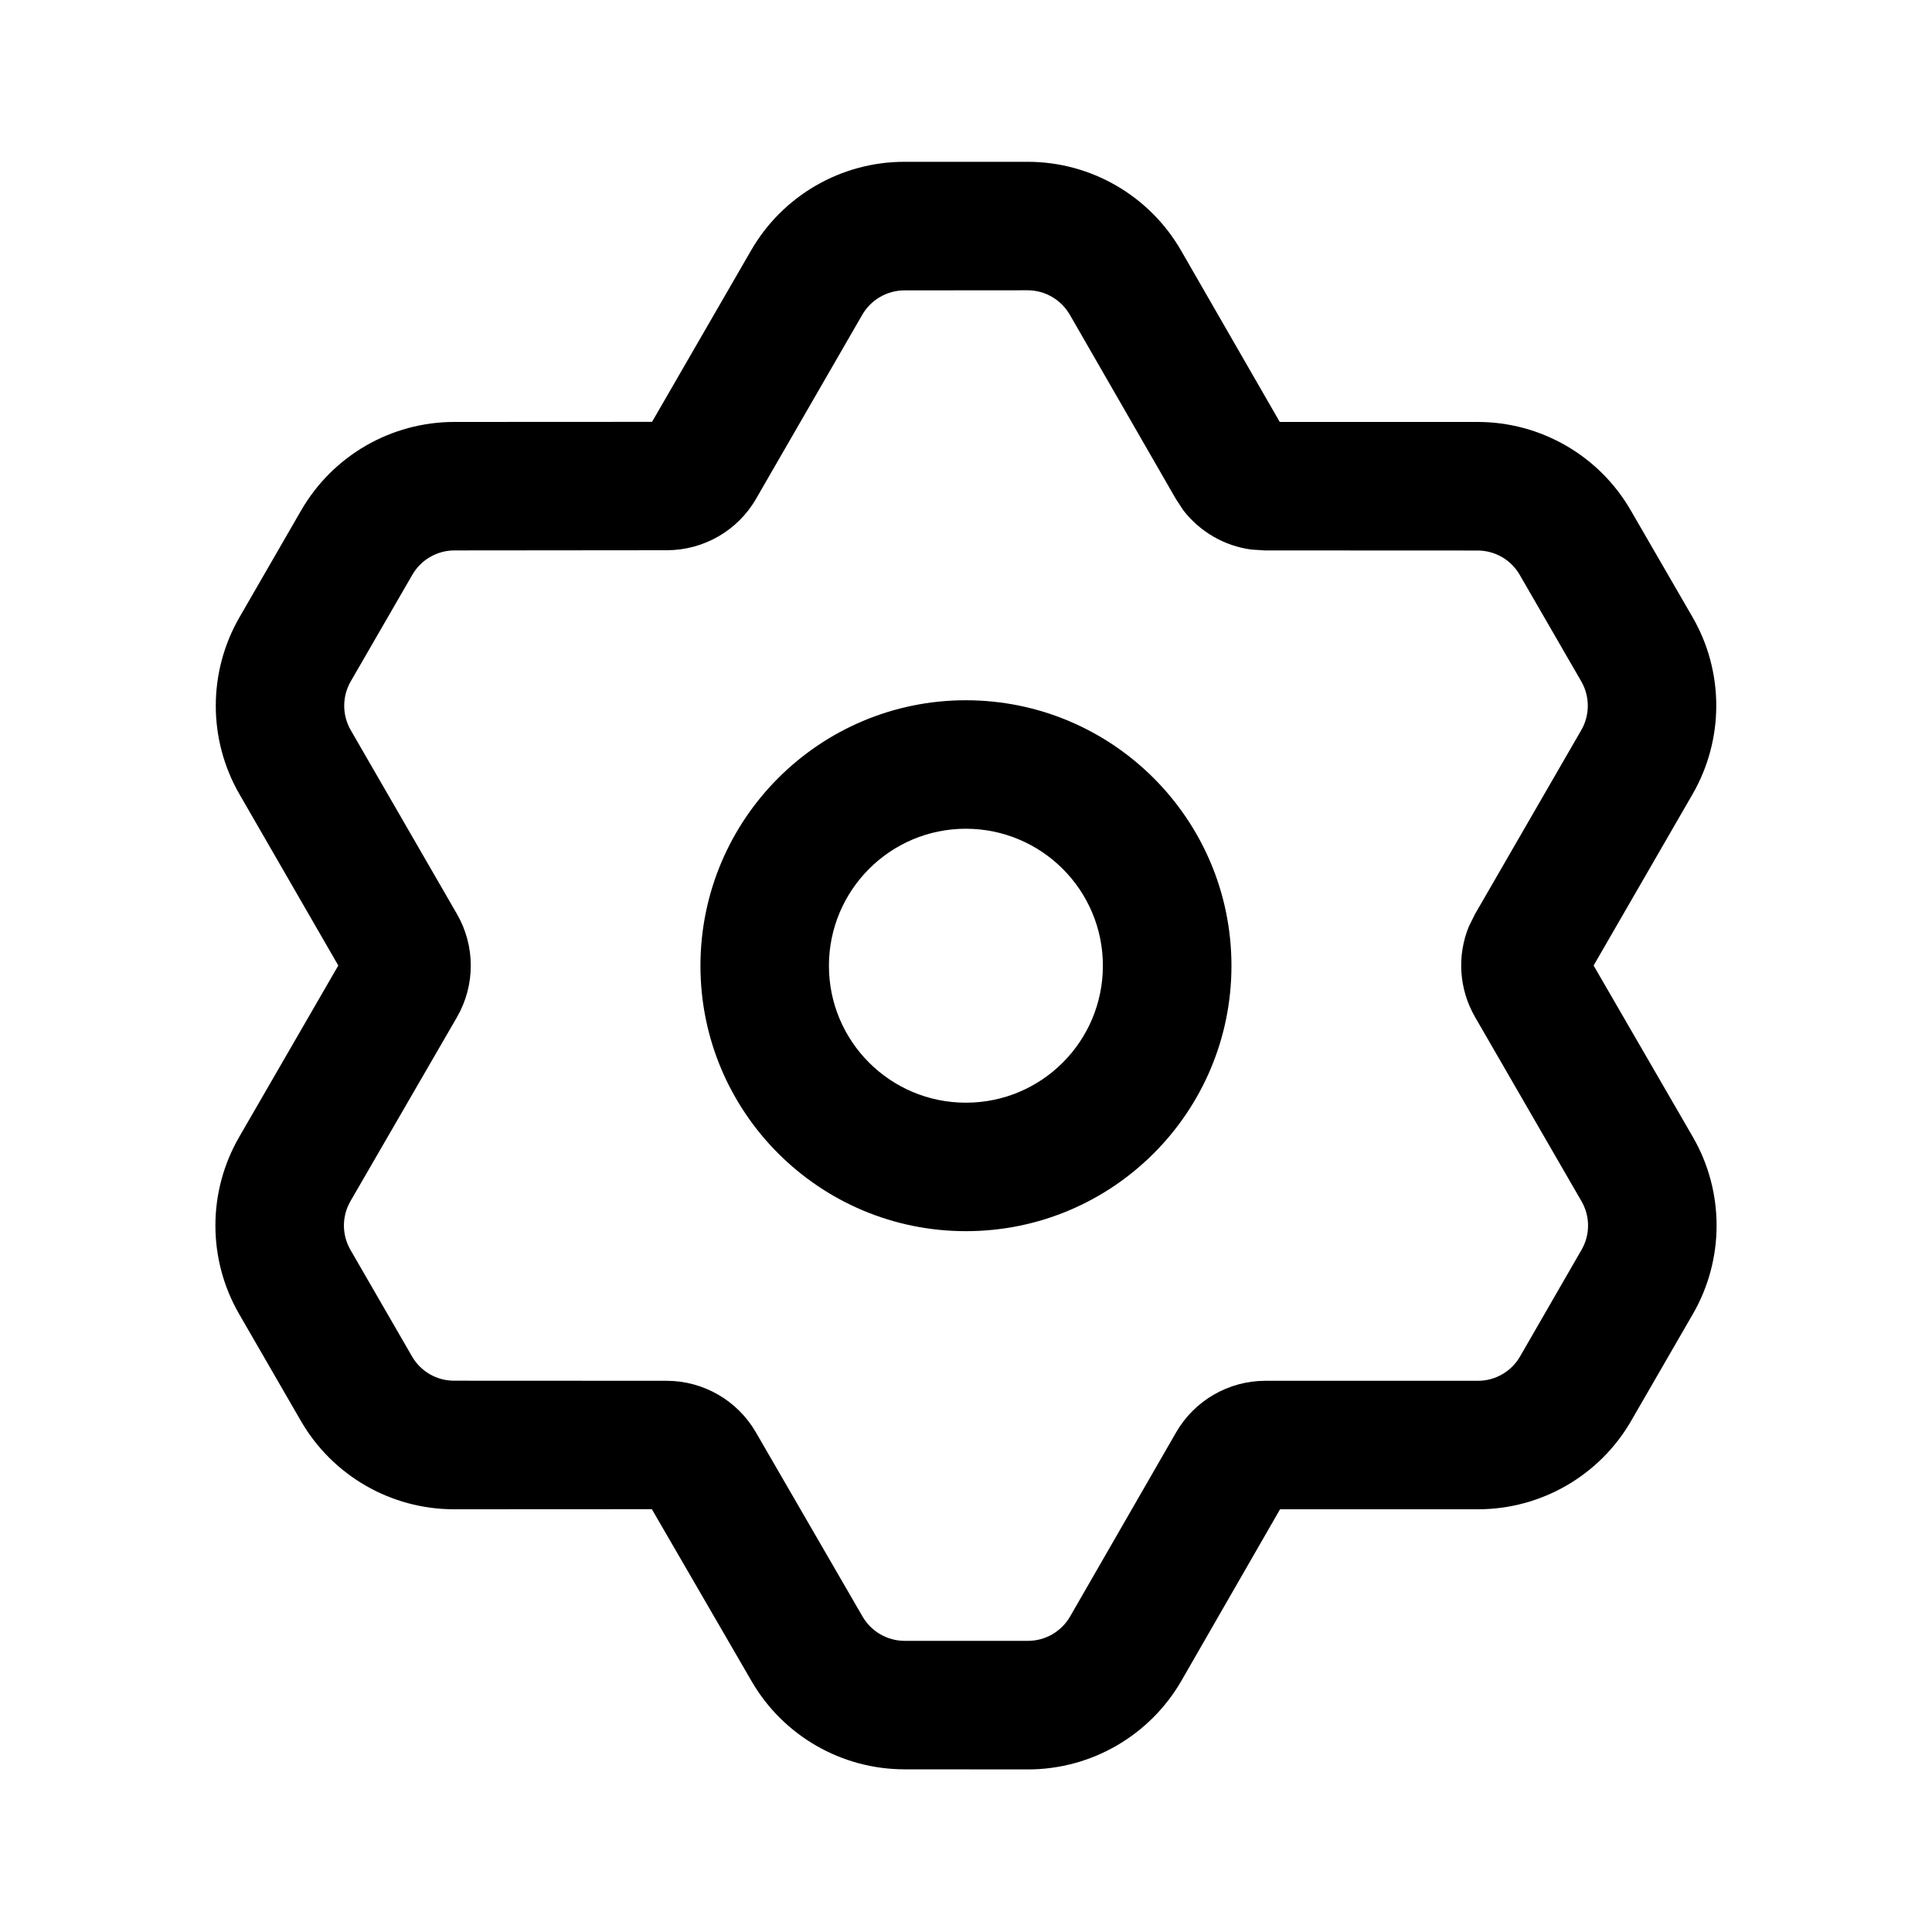
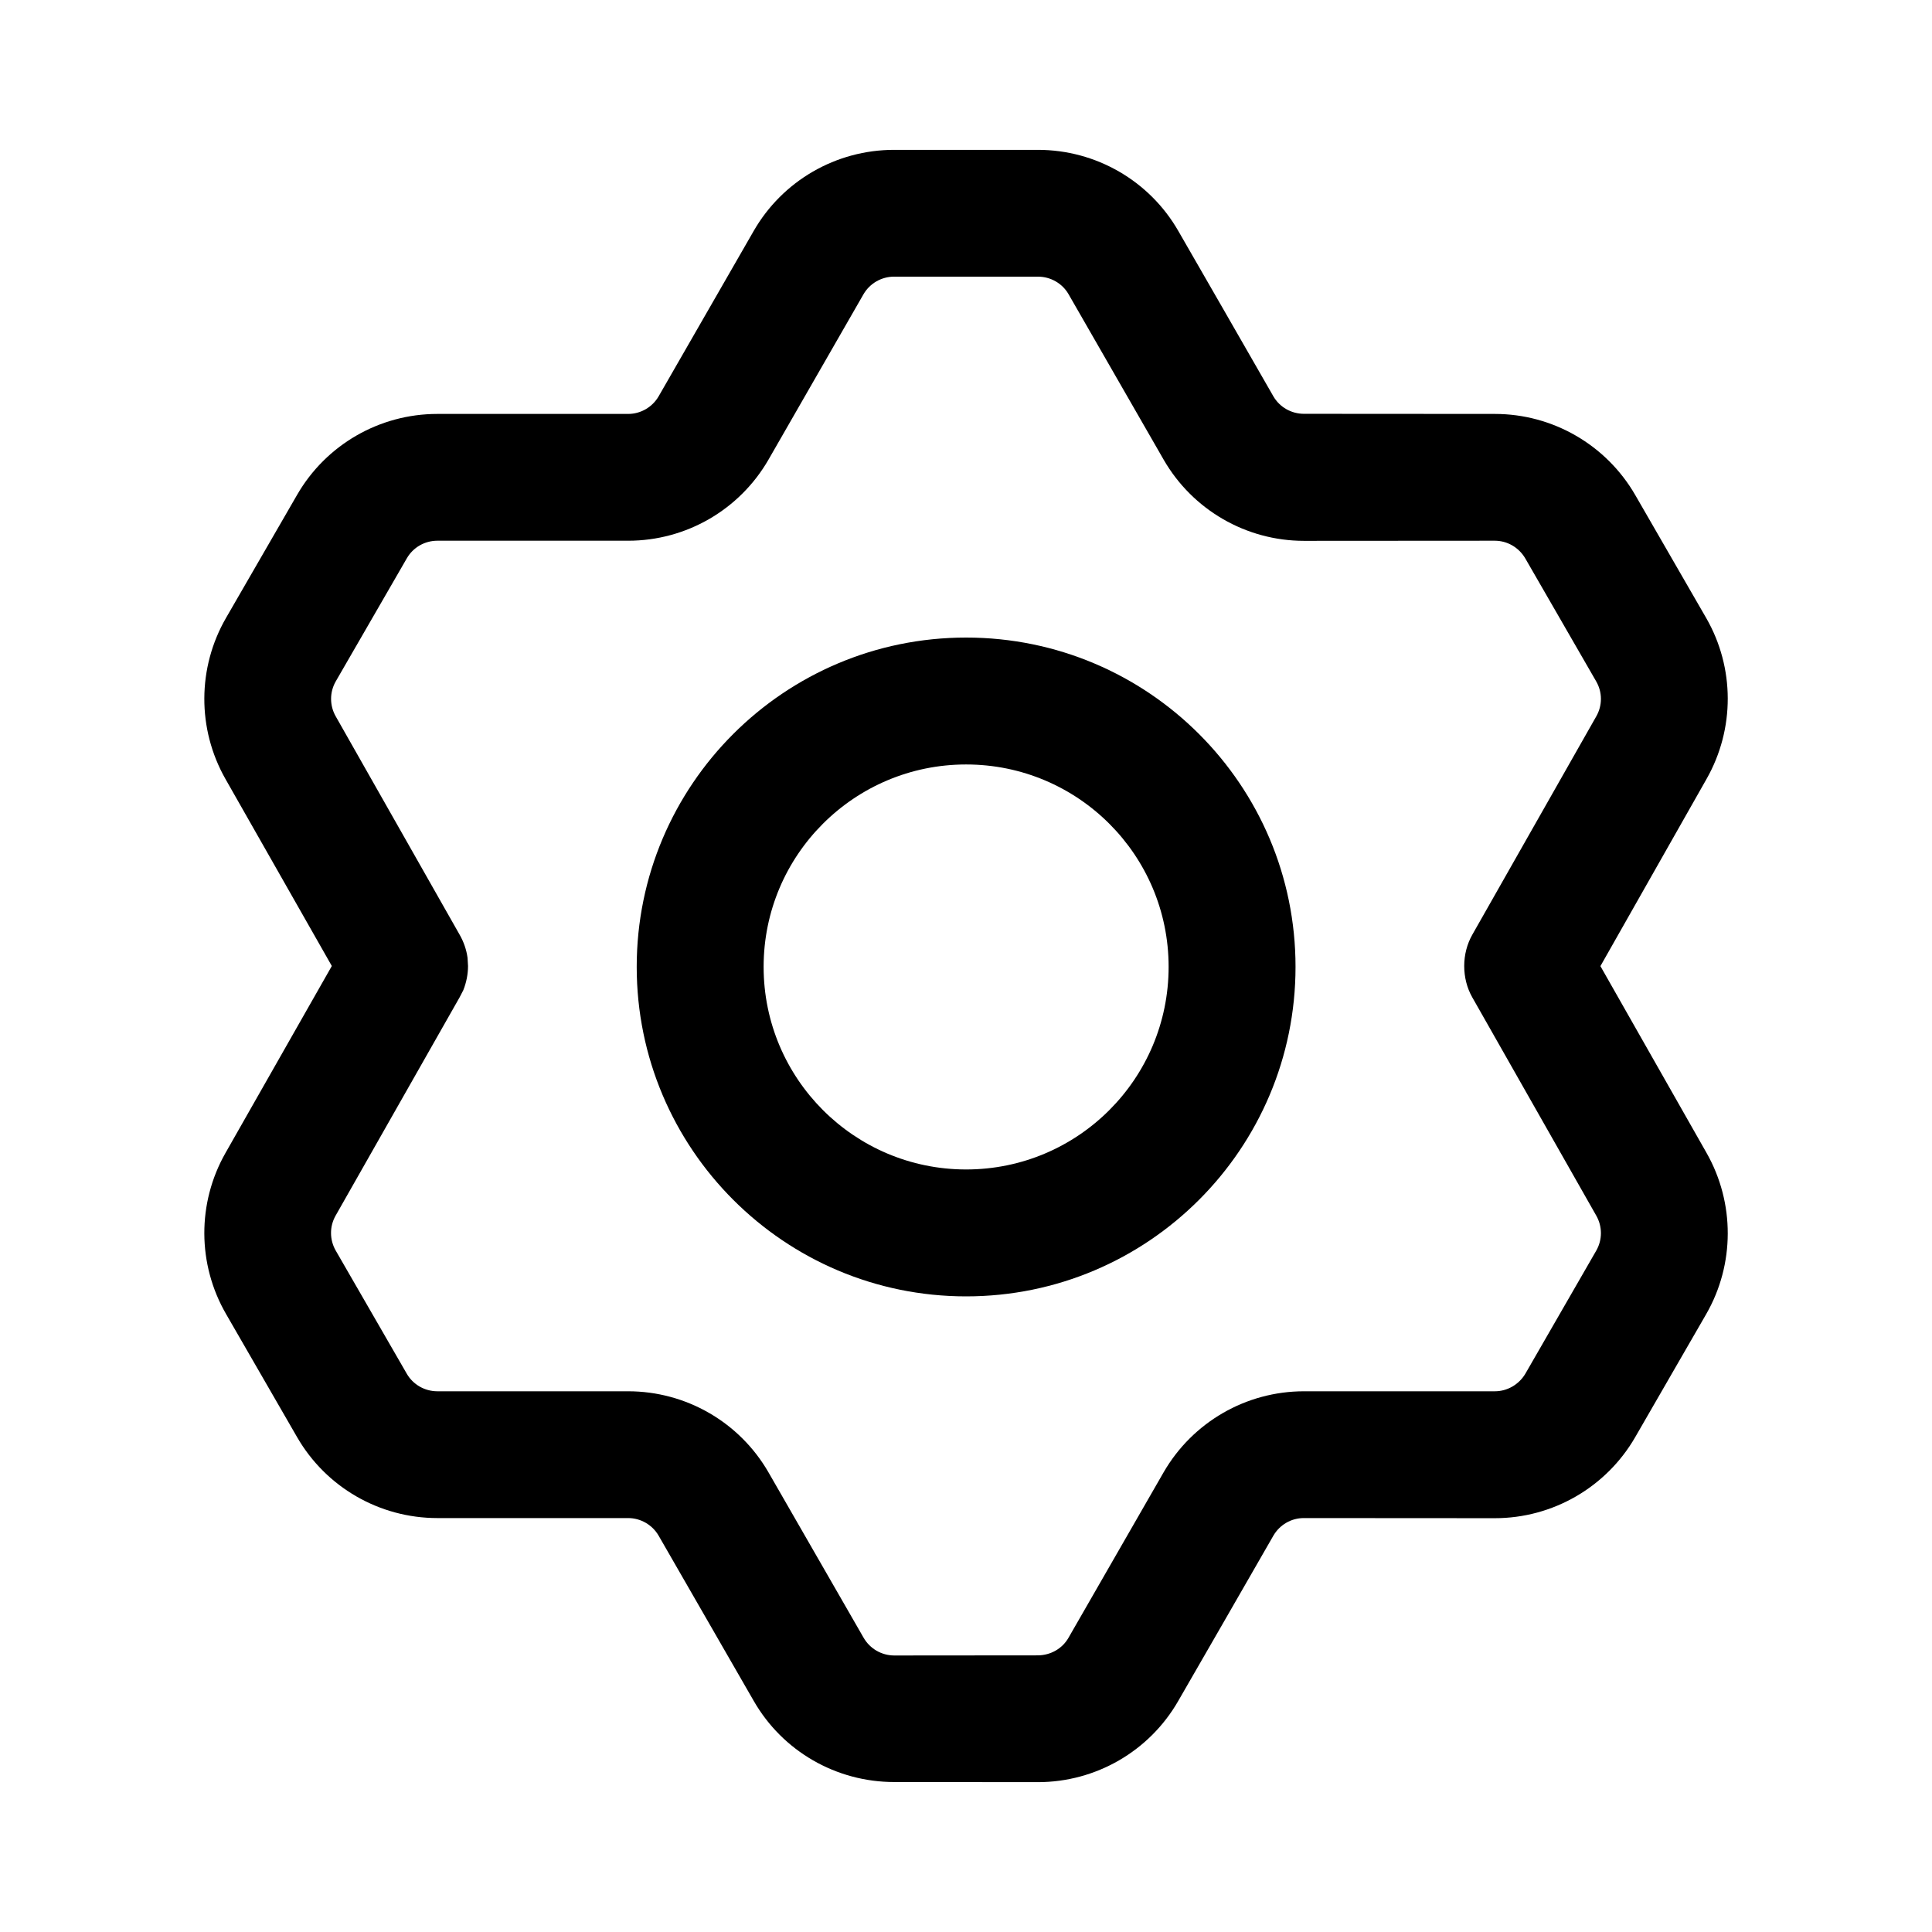
- <svg xmlns="http://www.w3.org/2000/svg" width="20" height="20" viewBox="0 0 20 20" fill="none">
-   <path fill-rule="evenodd" clip-rule="evenodd" d="M9.999 7.249C11.517 7.25 12.747 8.48 12.748 9.997C12.748 11.515 11.517 12.745 9.999 12.745C8.482 12.745 7.251 11.515 7.251 9.997C7.252 8.48 8.482 7.249 9.999 7.249ZM9.999 8.579C9.216 8.579 8.582 9.214 8.581 9.997C8.581 10.781 9.216 11.415 9.999 11.415C10.783 11.415 11.417 10.78 11.417 9.997C11.417 9.214 10.782 8.58 9.999 8.579Z" fill="currentColor" />
-   <path fill-rule="evenodd" clip-rule="evenodd" d="M10.639 1.675C11.294 1.675 11.899 2.026 12.226 2.593L13.248 4.368H15.296C15.95 4.368 16.555 4.717 16.882 5.284L17.522 6.39C17.849 6.957 17.848 7.655 17.521 8.222L16.497 9.995L17.524 11.769C17.852 12.336 17.852 13.035 17.525 13.602L16.886 14.708C16.559 15.275 15.954 15.624 15.3 15.624H13.251L12.23 17.399C11.903 17.966 11.297 18.317 10.642 18.317L9.364 18.316C8.711 18.316 8.107 17.968 7.78 17.403L6.748 15.623L4.7 15.624C4.046 15.624 3.441 15.275 3.114 14.708L2.475 13.602C2.148 13.035 2.148 12.337 2.476 11.77L3.502 9.995L2.479 8.222C2.152 7.655 2.152 6.957 2.479 6.39L3.118 5.283C3.445 4.717 4.049 4.368 4.703 4.368L6.75 4.367L7.776 2.591C8.103 2.025 8.708 1.675 9.362 1.675H10.639ZM9.363 3.006C9.184 3.006 9.017 3.102 8.927 3.257L7.827 5.163C7.637 5.493 7.285 5.695 6.905 5.696L4.704 5.698C4.525 5.698 4.359 5.794 4.269 5.949L3.63 7.055C3.541 7.21 3.541 7.402 3.63 7.557L4.731 9.463C4.921 9.793 4.921 10.199 4.731 10.529L3.627 12.436C3.538 12.591 3.538 12.782 3.627 12.937L4.266 14.043C4.356 14.198 4.521 14.293 4.7 14.293L6.903 14.294C7.282 14.295 7.633 14.497 7.824 14.826L8.93 16.736C9.02 16.89 9.186 16.986 9.365 16.986H10.642C10.821 16.986 10.987 16.89 11.077 16.735L12.175 14.828C12.365 14.498 12.718 14.294 13.099 14.294H15.3C15.479 14.294 15.645 14.198 15.735 14.043L16.372 12.938C16.462 12.783 16.462 12.591 16.372 12.436L15.27 10.529C15.103 10.24 15.081 9.893 15.206 9.59L15.269 9.463L16.37 7.557C16.459 7.402 16.459 7.21 16.37 7.055L15.731 5.949C15.641 5.794 15.475 5.699 15.296 5.699L13.095 5.698L12.954 5.689C12.675 5.652 12.422 5.505 12.25 5.283L12.172 5.164L11.074 3.257C10.984 3.102 10.818 3.005 10.638 3.005L9.363 3.006Z" fill="currentColor" />
+ <svg xmlns="http://www.w3.org/2000/svg" aria-hidden="true" height="16" viewBox="0 0 16 16" width="16">
+   <path fill-rule="evenodd" clip-rule="evenodd" d="M8.001 5.28C9.507 5.28 10.729 6.501 10.729 8.007C10.729 9.514 9.507 10.736 8.001 10.736C6.495 10.736 5.273 9.513 5.273 8.007C5.273 6.501 6.495 5.28 8.001 5.28ZM8.001 6.331C7.075 6.331 6.324 7.081 6.324 8.007C6.324 8.933 7.075 9.685 8.001 9.685C8.927 9.685 9.678 8.934 9.678 8.007C9.678 7.081 8.927 6.331 8.001 6.331Z" fill="currentColor" />
+   <path fill-rule="evenodd" clip-rule="evenodd" d="M8.596 1.241C9.076 1.241 9.52 1.497 9.759 1.914C9.972 2.284 10.291 2.838 10.546 3.283C10.598 3.372 10.694 3.427 10.799 3.427L12.38 3.428C12.859 3.428 13.302 3.684 13.542 4.099L14.13 5.118C14.367 5.53 14.368 6.037 14.133 6.451L13.254 8.001L14.133 9.548C14.368 9.962 14.367 10.471 14.13 10.883L13.542 11.902C13.302 12.317 12.859 12.573 12.38 12.573L10.797 12.572C10.693 12.572 10.598 12.628 10.546 12.717C10.291 13.162 9.971 13.716 9.758 14.086C9.519 14.503 9.075 14.759 8.595 14.759C8.175 14.759 7.838 14.758 7.405 14.758C6.925 14.758 6.481 14.503 6.242 14.086C6.029 13.716 5.71 13.162 5.454 12.717C5.402 12.628 5.306 12.572 5.202 12.572H3.622C3.142 12.572 2.699 12.316 2.46 11.901L1.872 10.882C1.634 10.47 1.632 9.963 1.867 9.549L2.748 8L1.867 6.451C1.632 6.037 1.634 5.529 1.872 5.117L2.46 4.099C2.699 3.684 3.142 3.428 3.621 3.428H5.202C5.306 3.428 5.402 3.372 5.454 3.283C5.71 2.838 6.028 2.284 6.241 1.914C6.48 1.497 6.924 1.241 7.404 1.241C7.838 1.241 8.175 1.241 8.596 1.241ZM7.405 2.291C7.3 2.291 7.203 2.347 7.151 2.437C6.938 2.808 6.62 3.362 6.364 3.807C6.124 4.223 5.681 4.478 5.203 4.478H3.622C3.518 4.478 3.421 4.533 3.369 4.624L2.781 5.642C2.729 5.732 2.729 5.842 2.78 5.932L3.806 7.74C3.84 7.799 3.863 7.865 3.872 7.932L3.876 8C3.876 8.068 3.862 8.137 3.837 8.2L3.806 8.26L2.779 10.068C2.728 10.158 2.729 10.268 2.781 10.358L3.369 11.377C3.421 11.467 3.518 11.522 3.622 11.522H5.202C5.681 11.522 6.124 11.777 6.364 12.193C6.62 12.638 6.939 13.192 7.152 13.563C7.204 13.653 7.299 13.709 7.404 13.71C7.838 13.71 8.175 13.709 8.596 13.709C8.701 13.708 8.798 13.653 8.849 13.563C9.062 13.193 9.38 12.639 9.636 12.194C9.876 11.778 10.319 11.522 10.799 11.522H12.38C12.483 11.522 12.579 11.466 12.632 11.377L13.219 10.358C13.271 10.268 13.271 10.158 13.22 10.068L12.193 8.26C12.148 8.181 12.126 8.091 12.126 8C12.126 7.908 12.149 7.818 12.194 7.739L13.22 5.932C13.271 5.842 13.271 5.733 13.219 5.643L12.632 4.625C12.579 4.534 12.483 4.478 12.379 4.478L10.799 4.479C10.32 4.479 9.877 4.223 9.637 3.807C9.381 3.362 9.062 2.807 8.849 2.436C8.797 2.346 8.7 2.291 8.595 2.291C8.175 2.291 7.838 2.291 7.405 2.291Z" fill="currentColor" />
</svg>
